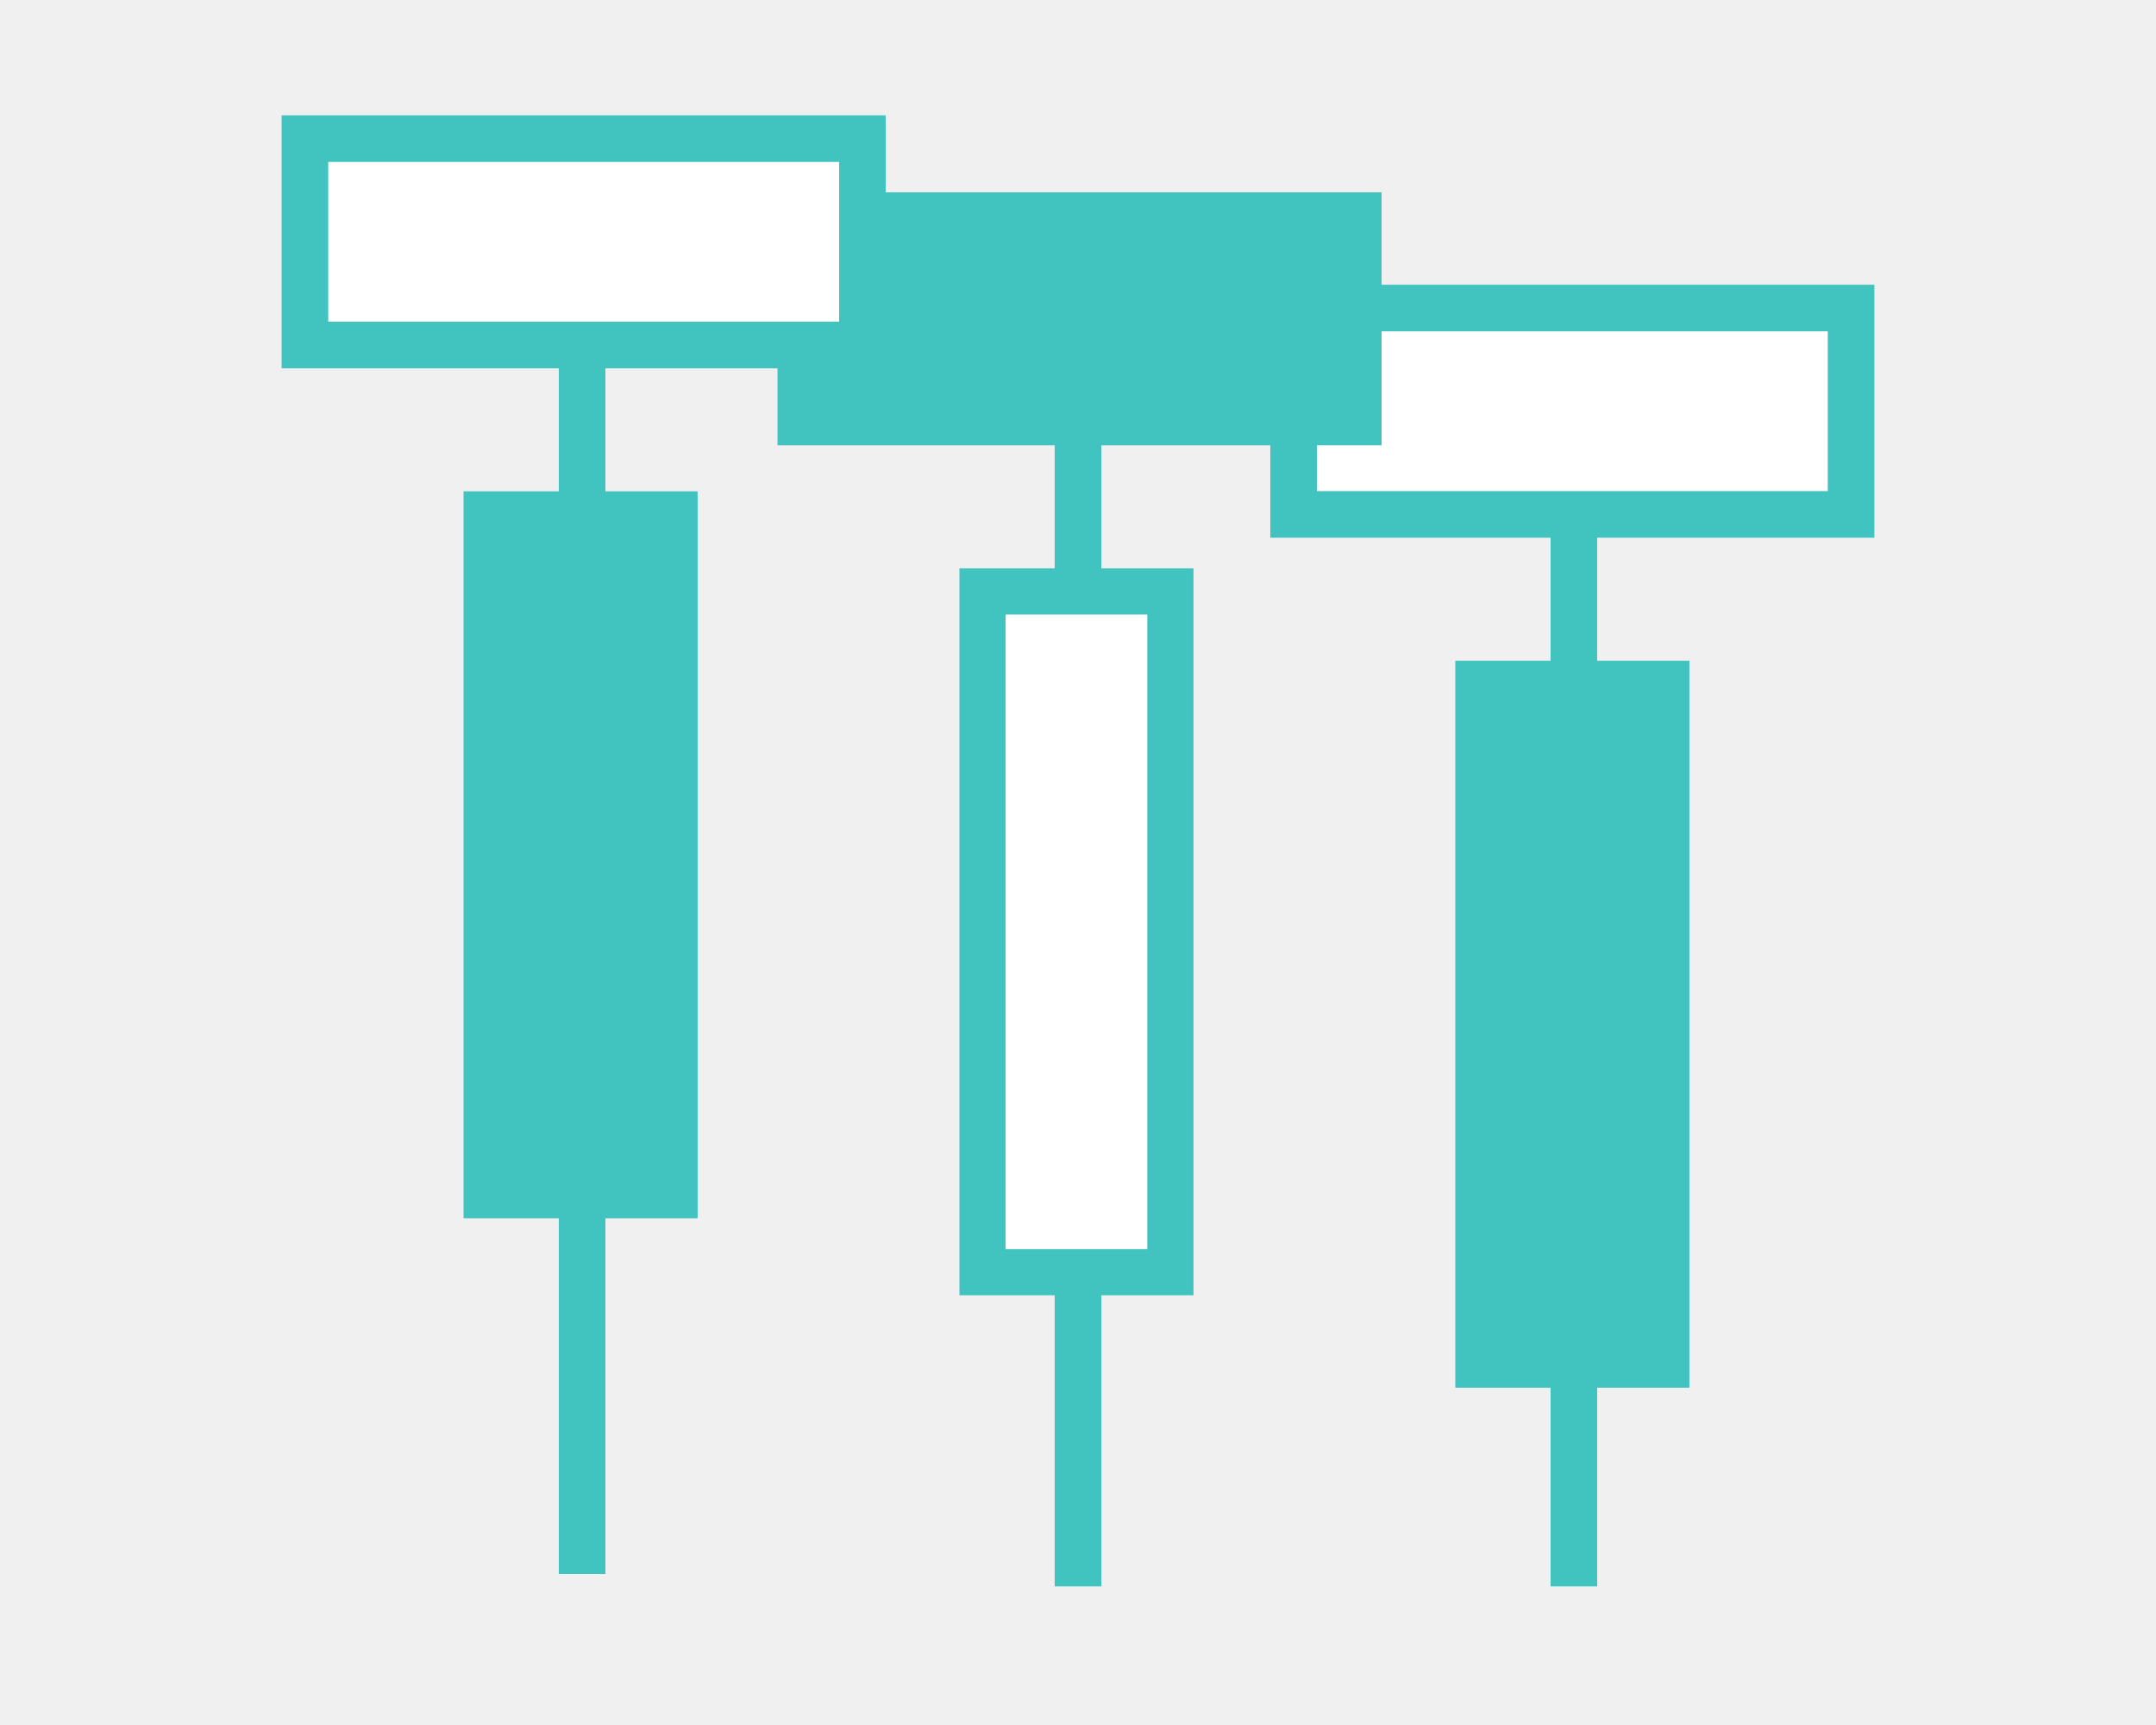
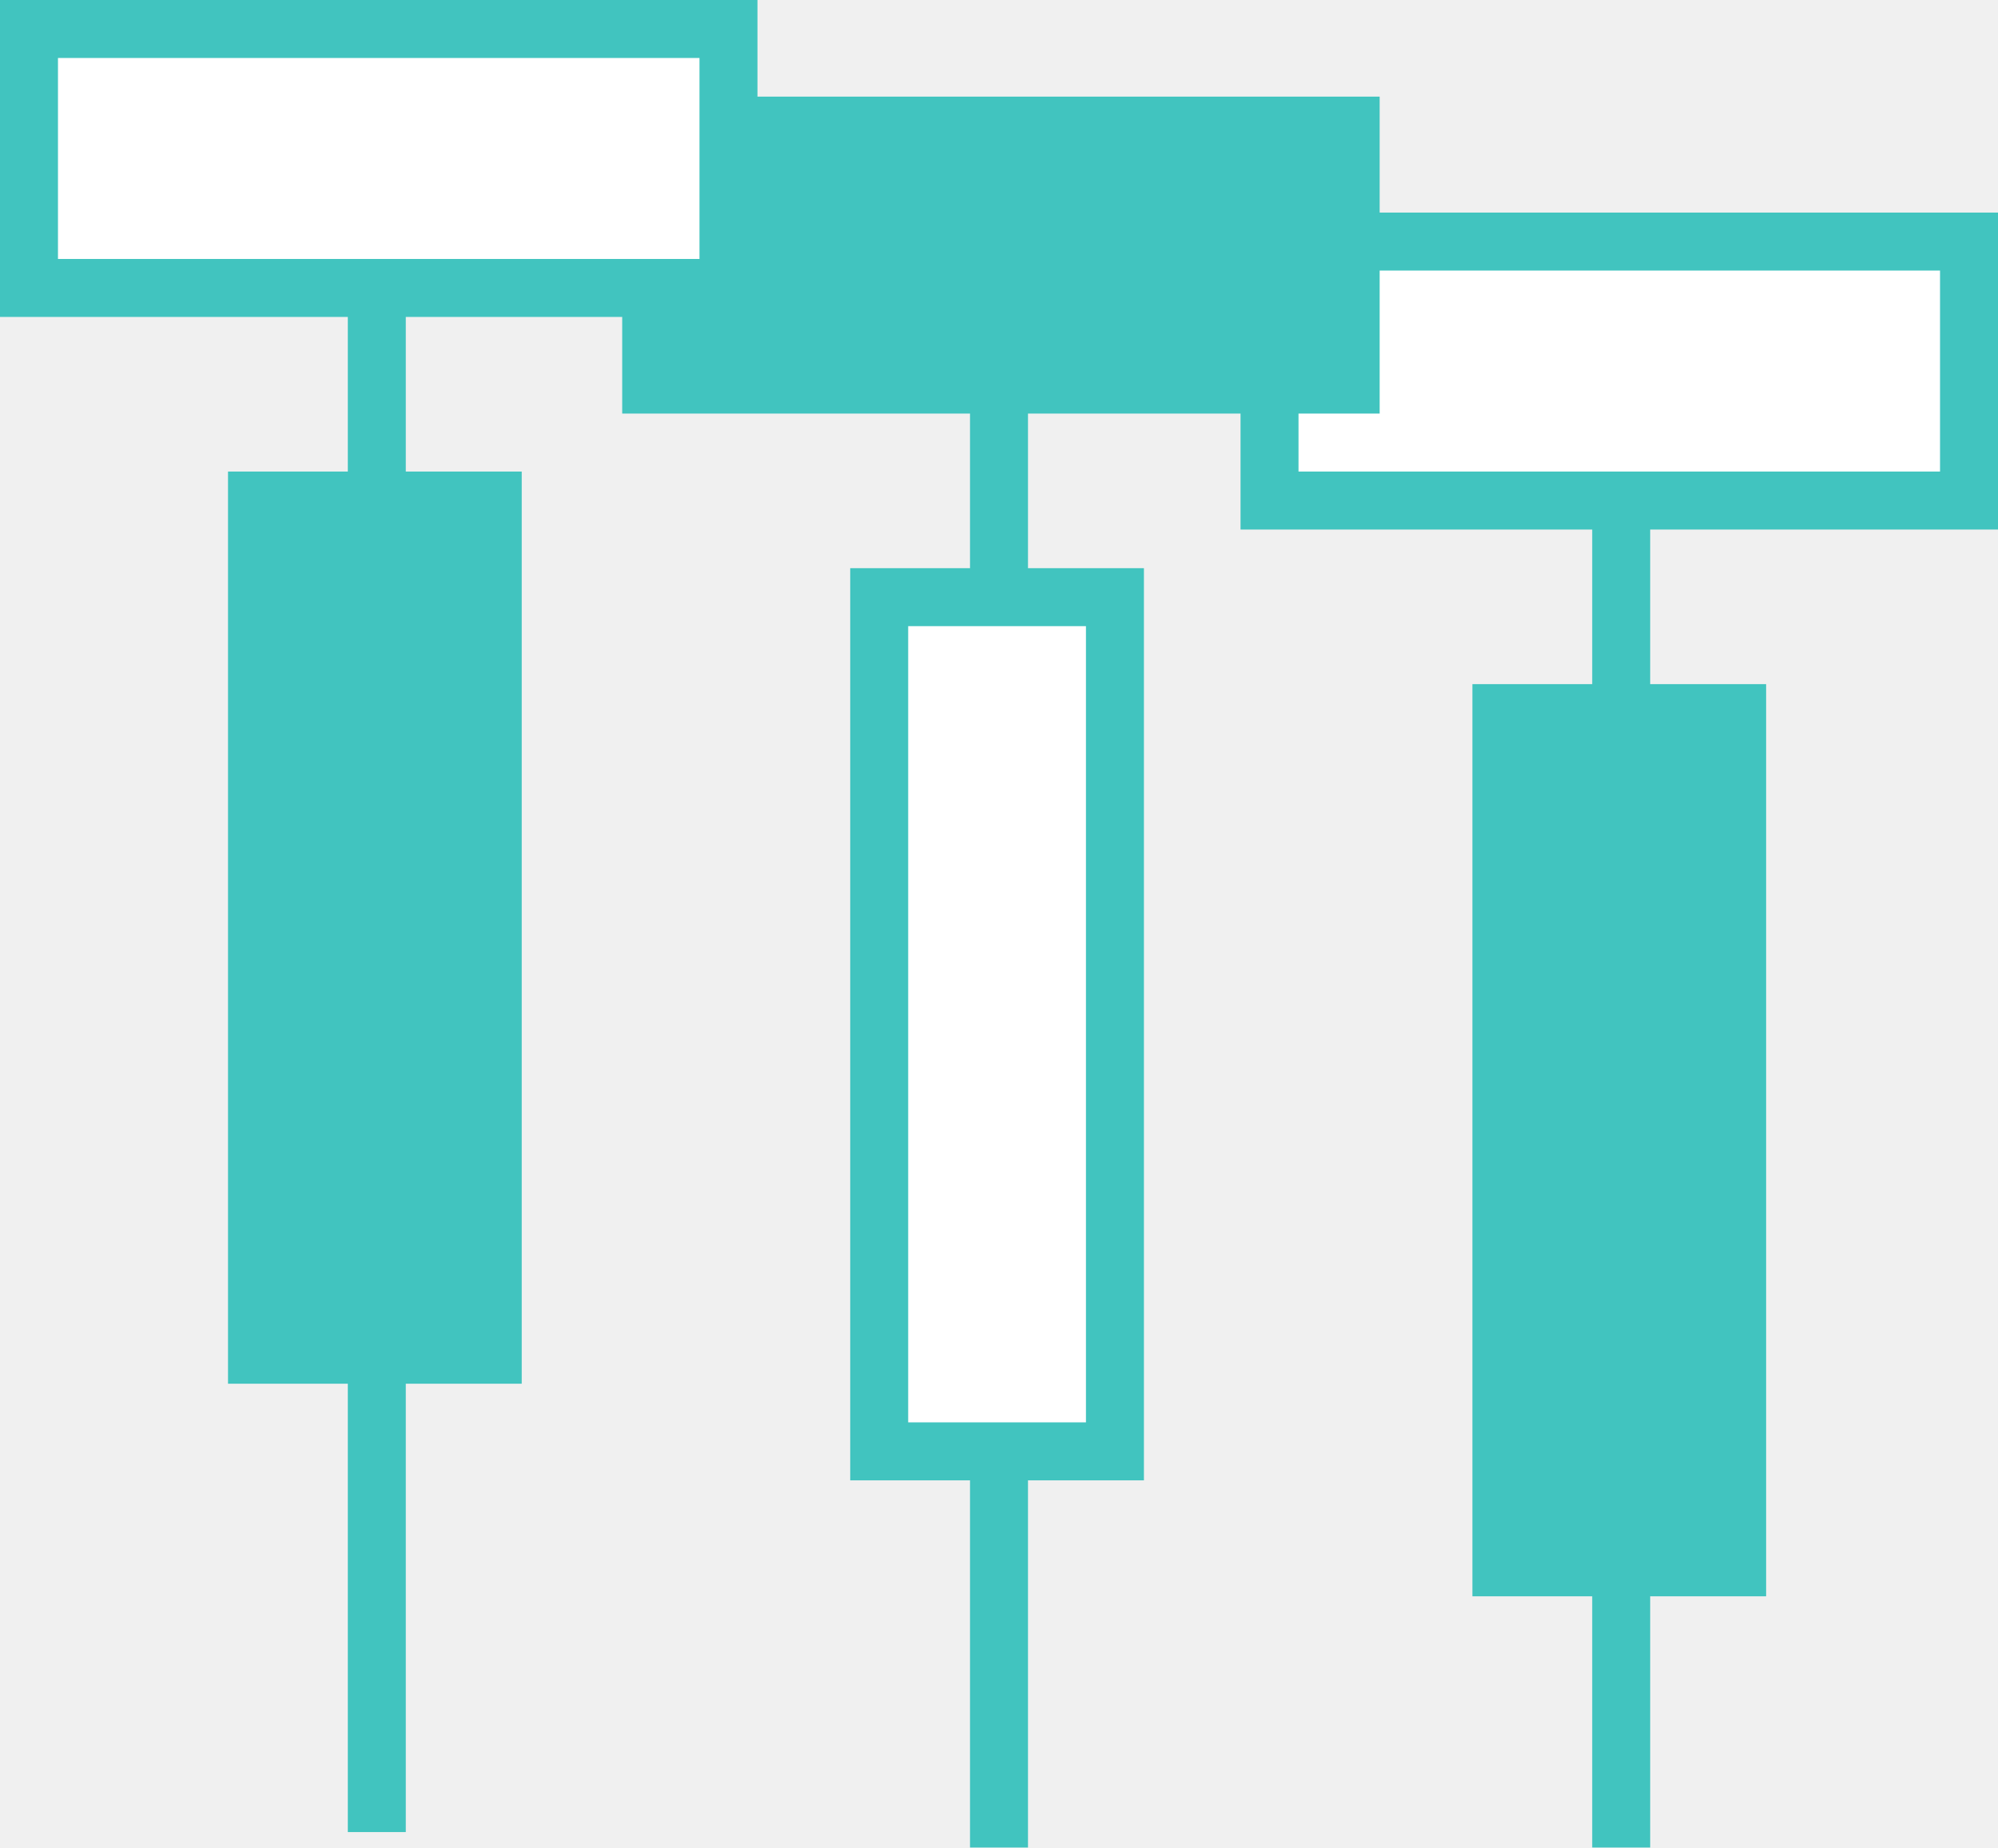
- <svg xmlns="http://www.w3.org/2000/svg" version="1.1" id="Layer_1" x="0px" y="0px" viewBox="0 0 70 56" style="enable-background:new 0 0 70 56;" xml:space="preserve">
+ <svg xmlns="http://www.w3.org/2000/svg" version="1.1" id="Layer_1" x="0px" y="0px" viewBox="0 0 51.7 47.8" style="enable-background:new 0 0 51.7 47.8;" xml:space="preserve">
  <style type="text/css">
- 	.st0{fill:#FFFFFF;stroke:#41C4BF;stroke-width:1.513;stroke-miterlimit:10;}
- 	.st1{fill:none;stroke:#41C4BF;stroke-width:1.513;stroke-miterlimit:10;}
- 	.st2{fill:#41C4BF;stroke:#41C4BF;stroke-width:1.5;stroke-miterlimit:10;}
- 	.st3{fill:#41C4BF;stroke:#41C4BF;stroke-width:1.513;stroke-miterlimit:10;}
- 	.st4{fill:#FFFFFF;stroke:#41C4BF;stroke-width:1.5;stroke-miterlimit:10;}
+ 	.st0{fill:#FFFFFF;}
+ 	.st1{fill:#41C4BF;}
</style>
  <g>
    <g>
-       <rect x="42" y="10" class="st0" width="18.1" height="6.7" />
-       <line class="st1" x1="51.1" y1="16.7" x2="51.1" y2="51.5" />
-       <rect x="48" y="22.2" class="st2" width="6.1" height="22.1" />
+       <g>
+         <rect x="32.9" y="6.3" class="st0" width="18.1" height="6.7" />
+         <path class="st1" d="M51.7,13.7H32.1V5.5h19.6V13.7z M33.6,12.2h16.6V7H33.6V12.2z" />
+       </g>
+       <g>
+         <rect x="41.2" y="13" class="st1" width="1.5" height="34.8" />
+       </g>
+       <g>
+         <rect x="38.9" y="18.5" class="st1" width="6.1" height="22.1" />
+         <path class="st1" d="M45.7,41.3h-7.6V17.7h7.6V41.3z M39.6,39.8h4.6V19.2h-4.6V39.8z" />
+       </g>
    </g>
    <g>
-       <rect x="26" y="7" class="st3" width="18.1" height="6.7" />
-       <line class="st1" x1="35" y1="13.7" x2="35" y2="51.5" />
-       <rect x="31.9" y="19.2" class="st4" width="6.1" height="22.1" />
+       <g>
+         <rect x="16.9" y="3.3" class="st1" width="18.1" height="6.7" />
+         <path class="st1" d="M35.7,10.7H16.1V2.5h19.6V10.7z M17.6,9.2h16.6V4H17.6V9.2z" />
+       </g>
+       <g>
+         <rect x="25.1" y="10" class="st1" width="1.5" height="37.8" />
+       </g>
+       <g>
+         <rect x="22.8" y="15.5" class="st0" width="6.1" height="22.1" />
+         <path class="st1" d="M29.6,38.3H22V14.7h7.6V38.3z M23.5,36.8h4.6V16.2h-4.6V36.8z" />
+       </g>
    </g>
    <g>
-       <rect x="9.9" y="4.5" class="st0" width="18.1" height="6.7" />
-       <line class="st1" x1="18.9" y1="11.2" x2="18.9" y2="51.1" />
-       <rect x="15.8" y="16.7" class="st2" width="6.1" height="22.1" />
+       <g>
+         <rect x="0.8" y="0.8" class="st0" width="18.1" height="6.7" />
+         <path class="st1" d="M19.6,8.2H0V0h19.6V8.2z M1.5,6.7h16.6V1.5H1.5V6.7z" />
+       </g>
+       <g>
+         <rect x="9" y="7.5" class="st1" width="1.5" height="39.9" />
+       </g>
+       <g>
+         <rect x="6.7" y="13" class="st1" width="6.1" height="22.1" />
+         <path class="st1" d="M13.5,35.8H5.9V12.2h7.6V35.8z M7.4,34.3H12V13.7H7.4V34.3z" />
+       </g>
    </g>
  </g>
</svg>
